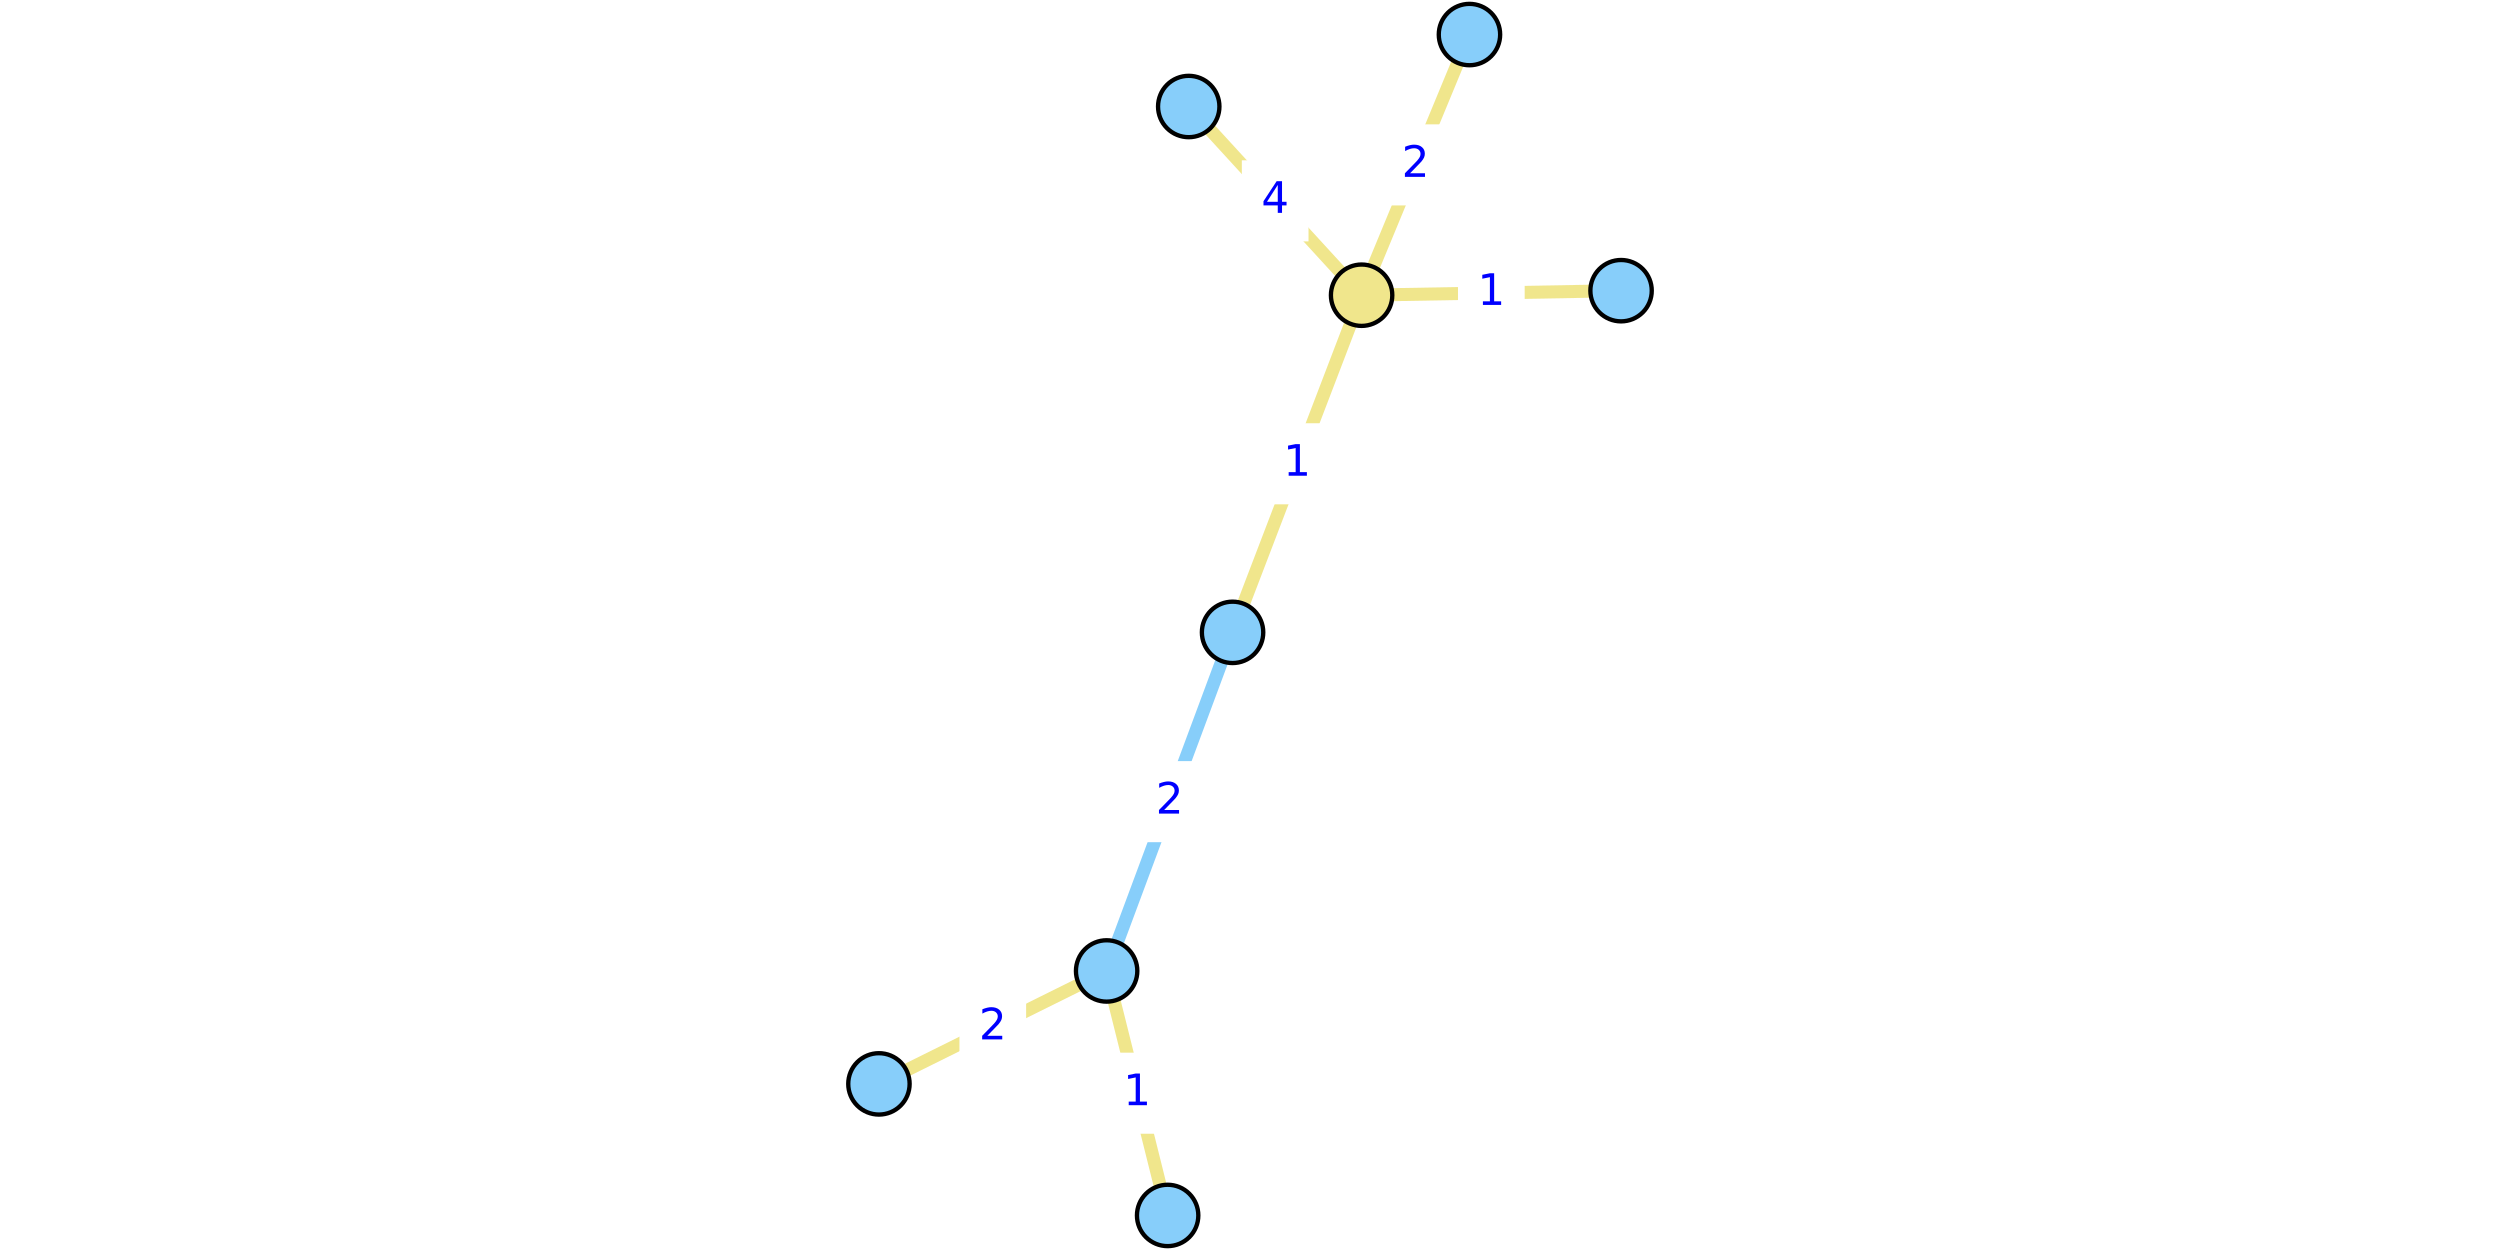
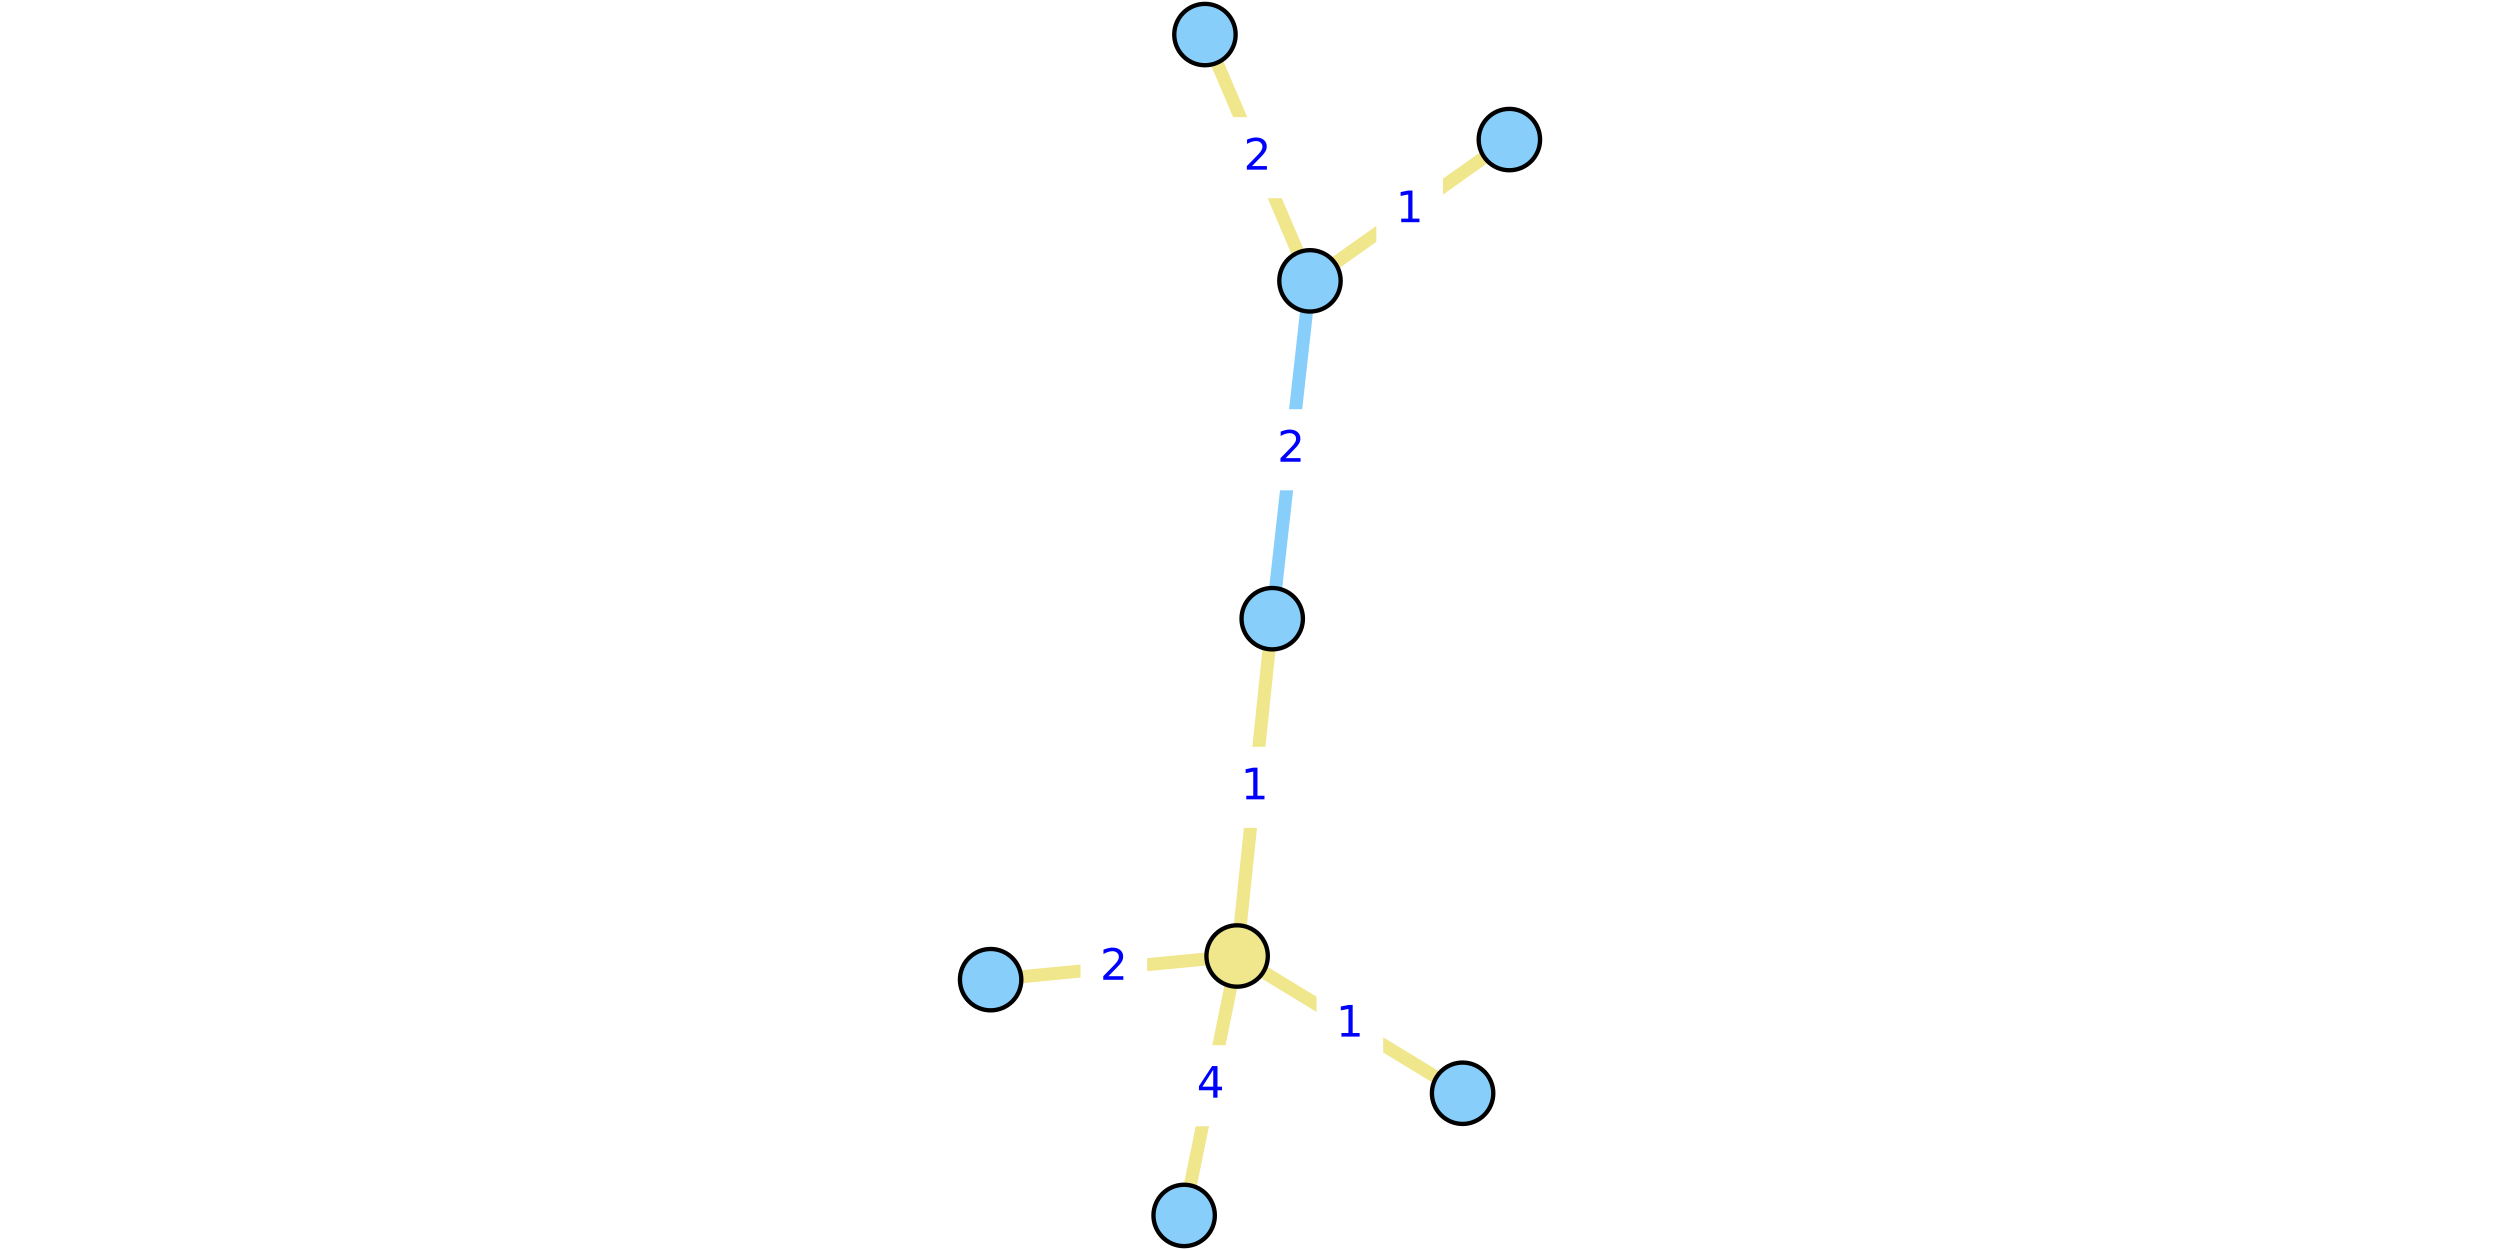
<svg xmlns="http://www.w3.org/2000/svg" xmlns:xlink="http://www.w3.org/1999/xlink" height="288pt" version="1.1" viewBox="0 0 576 288" width="576pt">
  <defs>
    <style type="text/css">
*{stroke-linecap:butt;stroke-linejoin:round;}
  </style>
  </defs>
  <g id="figure_1">
    <g id="patch_1">
      <path d="M 0 288  L 576 288  L 576 0  L 0 0  z " style="fill:#ffffff;" />
    </g>
    <g id="axes_1">
      <g id="patch_2">
-         <path d="M 199.088 285.48  L 376.912 285.48  L 376.912 2.52  L 199.088 2.52  z " style="fill:#ffffff;" />
+         <path d="M 225.85 285.48  L 350.15 285.48  L 350.15 2.52  L 225.85 2.52  z " style="fill:#ffffff;" />
      </g>
      <g id="matplotlib.axis_1" />
      <g id="matplotlib.axis_2" />
      <g id="line2d_1">
-         <path clip-path="url(#p951f873332)" d="M 254.968 223.707  L 283.984 145.694  " style="fill:none;stroke:#87cefa;stroke-linecap:square;stroke-width:3;" />
+         <path clip-path="url(#p7ff6e3e4b5)" d="M 301.817 64.708  L 293.121 142.546  " style="fill:none;stroke:#87cefa;stroke-linecap:square;stroke-width:3;" />
      </g>
      <g id="line2d_2">
-         <path clip-path="url(#p951f873332)" d="M 338.564 7.962  L 313.714 68.018  " style="fill:none;stroke:#f0e68c;stroke-linecap:square;stroke-width:3;" />
+         <path clip-path="url(#p7ff6e3e4b5)" d="M 228.24 225.715  L 285.033 220.262  " style="fill:none;stroke:#f0e68c;stroke-linecap:square;stroke-width:3;" />
      </g>
      <g id="line2d_3">
-         <path clip-path="url(#p951f873332)" d="M 273.884 24.54  L 313.714 68.018  " style="fill:none;stroke:#f0e68c;stroke-linecap:square;stroke-width:3;" />
+         <path clip-path="url(#p7ff6e3e4b5)" d="M 272.827 280.038  L 285.033 220.262  " style="fill:none;stroke:#f0e68c;stroke-linecap:square;stroke-width:3;" />
      </g>
      <g id="line2d_4">
-         <path clip-path="url(#p951f873332)" d="M 313.714 68.018  L 373.493 66.972  " style="fill:none;stroke:#f0e68c;stroke-linecap:square;stroke-width:3;" />
+         <path clip-path="url(#p7ff6e3e4b5)" d="M 285.033 220.262  L 336.982 251.885  " style="fill:none;stroke:#f0e68c;stroke-linecap:square;stroke-width:3;" />
      </g>
      <g id="line2d_5">
-         <path clip-path="url(#p951f873332)" d="M 313.714 68.018  L 283.984 145.694  " style="fill:none;stroke:#f0e68c;stroke-linecap:square;stroke-width:3;" />
+         <path clip-path="url(#p7ff6e3e4b5)" d="M 285.033 220.262  L 293.121 142.546  " style="fill:none;stroke:#f0e68c;stroke-linecap:square;stroke-width:3;" />
      </g>
      <g id="line2d_6">
-         <path clip-path="url(#p951f873332)" d="M 269.023 280.038  L 254.968 223.707  " style="fill:none;stroke:#f0e68c;stroke-linecap:square;stroke-width:3;" />
+         <path clip-path="url(#p7ff6e3e4b5)" d="M 347.76 32.157  L 301.817 64.708  " style="fill:none;stroke:#f0e68c;stroke-linecap:square;stroke-width:3;" />
      </g>
      <g id="line2d_7">
-         <path clip-path="url(#p951f873332)" d="M 254.968 223.707  L 202.507 249.726  " style="fill:none;stroke:#f0e68c;stroke-linecap:square;stroke-width:3;" />
+         <path clip-path="url(#p7ff6e3e4b5)" d="M 301.817 64.708  L 277.619 7.962  " style="fill:none;stroke:#f0e68c;stroke-linecap:square;stroke-width:3;" />
      </g>
      <g id="text_1">
        <g id="patch_3">
-           <path d="M 262.295 193.54  L 276.657 193.54  L 276.657 175.861  L 262.295 175.861  z " style="fill:#ffffff;stroke:#ffffff;stroke-linejoin:miter;" />
+           <path d="M 290.288 112.466  L 304.65 112.466  L 304.65 94.788  L 290.288 94.788  z " style="fill:#ffffff;stroke:#ffffff;stroke-linejoin:miter;" />
        </g>
        <defs>
          <path d="M 19.188 8.297  L 53.609 8.297  L 53.609 0  L 7.328 0  L 7.328 8.297  Q 12.938 14.109 22.625 23.891  Q 32.328 33.688 34.812 36.531  Q 39.547 41.844 41.422 45.531  Q 43.312 49.219 43.312 52.781  Q 43.312 58.594 39.234 62.25  Q 35.156 65.922 28.609 65.922  Q 23.969 65.922 18.812 64.312  Q 13.672 62.703 7.812 59.422  L 7.812 69.391  Q 13.766 71.781 18.938 73  Q 24.125 74.219 28.422 74.219  Q 39.75 74.219 46.484 68.547  Q 53.219 62.891 53.219 53.422  Q 53.219 48.922 51.531 44.891  Q 49.859 40.875 45.406 35.406  Q 44.188 33.984 37.641 27.219  Q 31.109 20.453 19.188 8.297  z " id="DejaVuSans-32" />
        </defs>
-         <g style="fill:#0000ff;" transform="translate(266.2947 187.4598)scale(0.1 -0.1)">
+         <g style="fill:#0000ff;" transform="translate(294.2876 106.3864)scale(0.1 -0.1)">
          <use xlink:href="#DejaVuSans-32" />
        </g>
      </g>
      <g id="text_2">
        <g id="patch_4">
-           <path d="M 318.958 46.829  L 333.321 46.829  L 333.321 29.15  L 318.958 29.15  z " style="fill:#ffffff;stroke:#ffffff;stroke-linejoin:miter;" />
+           <path d="M 249.456 231.828  L 263.818 231.828  L 263.818 214.149  L 249.456 214.149  z " style="fill:#ffffff;stroke:#ffffff;stroke-linejoin:miter;" />
        </g>
-         <g style="fill:#0000ff;" transform="translate(322.9581 40.74892)scale(0.1 -0.1)">
+         <g style="fill:#0000ff;" transform="translate(253.4557 225.7479)scale(0.1 -0.1)">
          <use xlink:href="#DejaVuSans-32" />
        </g>
      </g>
      <g id="text_3">
        <g id="patch_5">
-           <path d="M 286.618 55.118  L 300.98 55.118  L 300.98 37.439  L 286.618 37.439  z " style="fill:#ffffff;stroke:#ffffff;stroke-linejoin:miter;" />
+           <path d="M 271.749 258.989  L 286.112 258.989  L 286.112 241.311  L 271.749 241.311  z " style="fill:#ffffff;stroke:#ffffff;stroke-linejoin:miter;" />
        </g>
        <defs>
          <path d="M 37.797 64.312  L 12.891 25.391  L 37.797 25.391  z M 35.203 72.906  L 47.609 72.906  L 47.609 25.391  L 58.016 25.391  L 58.016 17.188  L 47.609 17.188  L 47.609 0  L 37.797 0  L 37.797 17.188  L 4.891 17.188  L 4.891 26.703  z " id="DejaVuSans-34" />
        </defs>
-         <g style="fill:#0000ff;" transform="translate(290.6177 49.03793)scale(0.1 -0.1)">
+         <g style="fill:#0000ff;" transform="translate(275.7492 252.9096)scale(0.1 -0.1)">
          <use xlink:href="#DejaVuSans-34" />
        </g>
      </g>
      <g id="text_4">
        <g id="patch_6">
-           <path d="M 336.422 76.334  L 350.785 76.334  L 350.785 58.656  L 336.422 58.656  z " style="fill:#ffffff;stroke:#ffffff;stroke-linejoin:miter;" />
+           <path d="M 303.827 244.912  L 318.189 244.912  L 318.189 227.234  L 303.827 227.234  z " style="fill:#ffffff;stroke:#ffffff;stroke-linejoin:miter;" />
        </g>
        <defs>
          <path d="M 12.406 8.297  L 28.516 8.297  L 28.516 63.922  L 10.984 60.406  L 10.984 69.391  L 28.422 72.906  L 38.281 72.906  L 38.281 8.297  L 54.391 8.297  L 54.391 0  L 12.406 0  z " id="DejaVuSans-31" />
        </defs>
-         <g style="fill:#0000ff;" transform="translate(340.4223 70.25431)scale(0.1 -0.1)">
+         <g style="fill:#0000ff;" transform="translate(307.8267 238.8328)scale(0.1 -0.1)">
          <use xlink:href="#DejaVuSans-31" />
        </g>
      </g>
      <g id="text_5">
        <g id="patch_7">
-           <path d="M 291.668 115.695  L 306.03 115.695  L 306.03 98.017  L 291.668 98.017  z " style="fill:#ffffff;stroke:#ffffff;stroke-linejoin:miter;" />
+           <path d="M 281.896 190.243  L 296.259 190.243  L 296.259 172.565  L 281.896 172.565  z " style="fill:#ffffff;stroke:#ffffff;stroke-linejoin:miter;" />
        </g>
-         <g style="fill:#0000ff;" transform="translate(295.6677 109.6151)scale(0.1 -0.1)">
+         <g style="fill:#0000ff;" transform="translate(285.896 184.1632)scale(0.1 -0.1)">
          <use xlink:href="#DejaVuSans-31" />
        </g>
      </g>
      <g id="text_6">
        <g id="patch_8">
-           <path d="M 254.814 260.712  L 269.177 260.712  L 269.177 243.034  L 254.814 243.034  z " style="fill:#ffffff;stroke:#ffffff;stroke-linejoin:miter;" />
+           <path d="M 317.607 57.272  L 331.969 57.272  L 331.969 39.594  L 317.607 39.594  z " style="fill:#ffffff;stroke:#ffffff;stroke-linejoin:miter;" />
        </g>
-         <g style="fill:#0000ff;" transform="translate(258.8141 254.6321)scale(0.1 -0.1)">
+         <g style="fill:#0000ff;" transform="translate(321.6069 51.19228)scale(0.1 -0.1)">
          <use xlink:href="#DejaVuSans-31" />
        </g>
      </g>
      <g id="text_7">
        <g id="patch_9">
-           <path d="M 221.557 245.556  L 235.919 245.556  L 235.919 227.878  L 221.557 227.878  z " style="fill:#ffffff;stroke:#ffffff;stroke-linejoin:miter;" />
+           <path d="M 282.536 45.174  L 296.899 45.174  L 296.899 27.496  L 282.536 27.496  z " style="fill:#ffffff;stroke:#ffffff;stroke-linejoin:miter;" />
        </g>
-         <g style="fill:#0000ff;" transform="translate(225.5565 239.4761)scale(0.1 -0.1)">
+         <g style="fill:#0000ff;" transform="translate(286.5364 39.09434)scale(0.1 -0.1)">
          <use xlink:href="#DejaVuSans-32" />
        </g>
      </g>
      <g id="PathCollection_1">
        <defs>
-           <path d="M 0 7.071  C 1.875 7.071 3.674 6.326 5 5  C 6.326 3.674 7.071 1.875 7.071 0  C 7.071 -1.875 6.326 -3.674 5 -5  C 3.674 -6.326 1.875 -7.071 0 -7.071  C -1.875 -7.071 -3.674 -6.326 -5 -5  C -6.326 -3.674 -7.071 -1.875 -7.071 0  C -7.071 1.875 -6.326 3.674 -5 5  C -3.674 6.326 -1.875 7.071 0 7.071  z " id="C0_0_403887019f" />
+           <path d="M 0 7.071  C 1.875 7.071 3.674 6.326 5 5  C 6.326 3.674 7.071 1.875 7.071 0  C 7.071 -1.875 6.326 -3.674 5 -5  C 3.674 -6.326 1.875 -7.071 0 -7.071  C -1.875 -7.071 -3.674 -6.326 -5 -5  C -6.326 -3.674 -7.071 -1.875 -7.071 0  C -7.071 1.875 -6.326 3.674 -5 5  C -3.674 6.326 -1.875 7.071 0 7.071  z " id="C0_0_fb72d0cc8d" />
        </defs>
-         <use style="fill:#87cefa;stroke:#000000;" x="338.564" xlink:href="#C0_0_403887019f" y="7.962" />
-         <use style="fill:#87cefa;stroke:#000000;" x="273.884" xlink:href="#C0_0_403887019f" y="24.54" />
-         <use style="fill:#87cefa;stroke:#000000;" x="269.023" xlink:href="#C0_0_403887019f" y="280.038" />
-         <use style="fill:#87cefa;stroke:#000000;" x="254.968" xlink:href="#C0_0_403887019f" y="223.707" />
-         <use style="fill:#87cefa;stroke:#000000;" x="373.493" xlink:href="#C0_0_403887019f" y="66.972" />
-         <use style="fill:#87cefa;stroke:#000000;" x="283.984" xlink:href="#C0_0_403887019f" y="145.694" />
-         <use style="fill:#87cefa;stroke:#000000;" x="202.507" xlink:href="#C0_0_403887019f" y="249.726" />
-         <use style="fill:#f0e68c;stroke:#000000;" x="313.714" xlink:href="#C0_0_403887019f" y="68.018" />
+         <use style="fill:#87cefa;stroke:#000000;" x="228.24" xlink:href="#C0_0_fb72d0cc8d" y="225.715" />
+         <use style="fill:#87cefa;stroke:#000000;" x="272.827" xlink:href="#C0_0_fb72d0cc8d" y="280.038" />
+         <use style="fill:#87cefa;stroke:#000000;" x="347.76" xlink:href="#C0_0_fb72d0cc8d" y="32.157" />
+         <use style="fill:#87cefa;stroke:#000000;" x="301.817" xlink:href="#C0_0_fb72d0cc8d" y="64.708" />
+         <use style="fill:#87cefa;stroke:#000000;" x="336.982" xlink:href="#C0_0_fb72d0cc8d" y="251.885" />
+         <use style="fill:#87cefa;stroke:#000000;" x="293.121" xlink:href="#C0_0_fb72d0cc8d" y="142.546" />
+         <use style="fill:#87cefa;stroke:#000000;" x="277.619" xlink:href="#C0_0_fb72d0cc8d" y="7.962" />
+         <use style="fill:#f0e68c;stroke:#000000;" x="285.033" xlink:href="#C0_0_fb72d0cc8d" y="220.262" />
      </g>
    </g>
  </g>
  <defs>
-     <clipPath id="p951f873332">
-       <rect height="282.96" width="177.825" x="199.088" y="2.52" />
+     <clipPath id="p7ff6e3e4b5">
+       <rect height="282.96" width="124.3" x="225.85" y="2.52" />
    </clipPath>
  </defs>
</svg>
